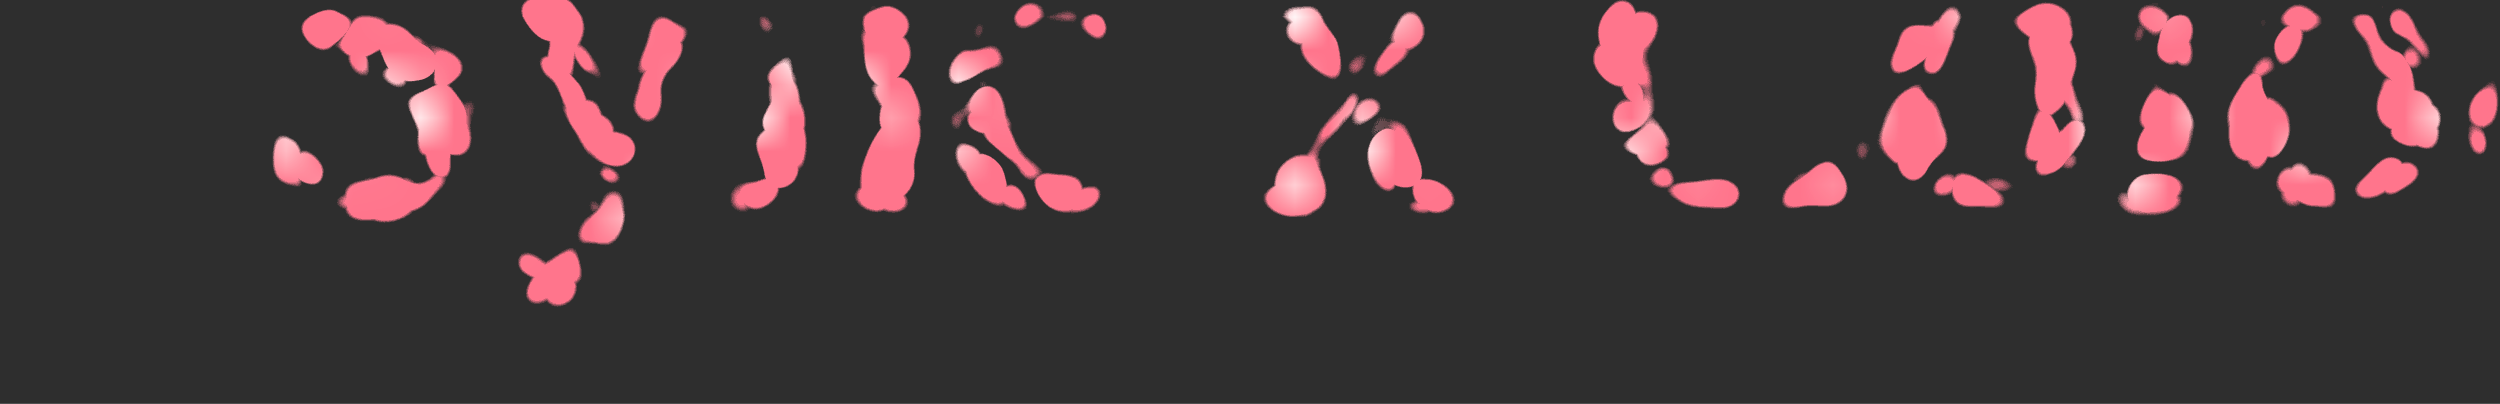
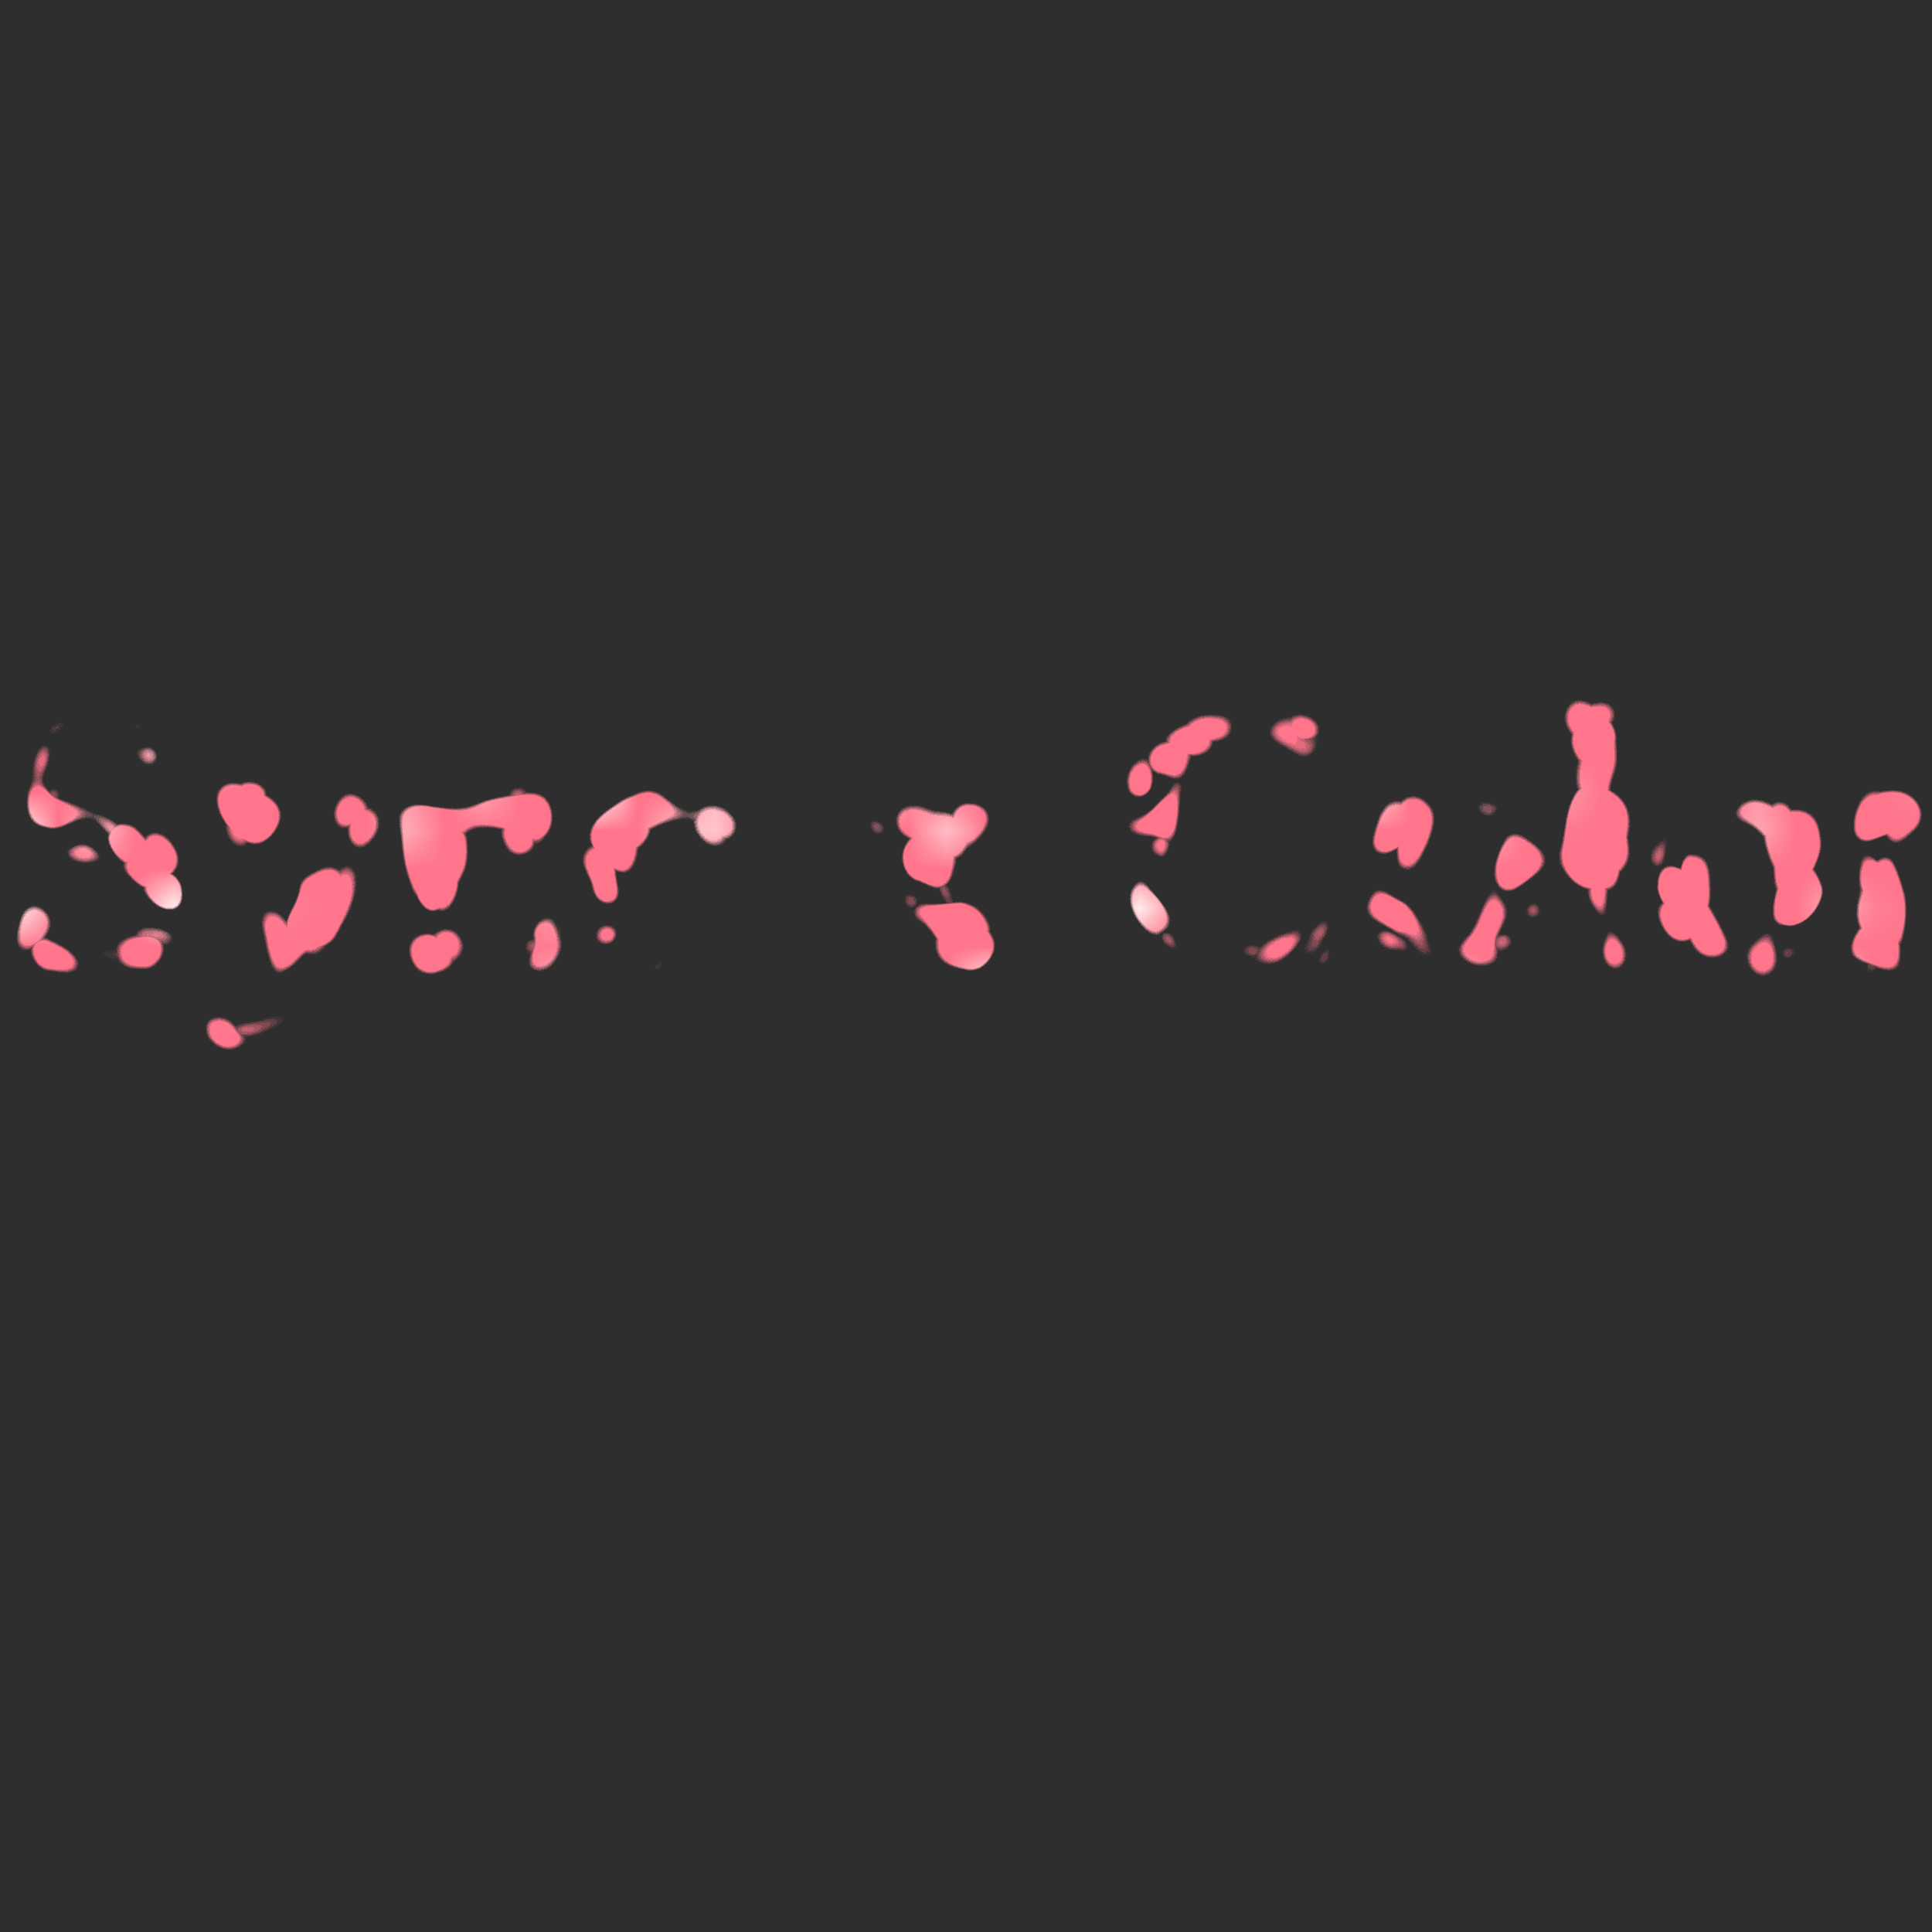
- <svg xmlns="http://www.w3.org/2000/svg" version="1.1" width="100%" height="100%">
+ <svg xmlns="http://www.w3.org/2000/svg" version="1.1" width="100%" height="100%" viewBox="0 0 500 500">
  <rect width="100%" height="100%" fill="#2e2e2e" />
  <filter id="filter" x="-20%" y="-20%" width="140%" height="140%" filterUnits="objectBoundingBox" primitiveUnits="userSpaceOnUse">
    <feGaussianBlur stdDeviation="5 5" in="SourceGraphic" edgeMode="none" result="blur" />
    <feTurbulence type="turbulence" baseFrequency="0.04 0.04" numOctaves="2" seed="2" stitchTiles="stitch" result="turbulence" />
    <feComposite in="turbulence" in2="blur" operator="in" result="composite" />
    <feColorMatrix type="matrix" values="1 0 0 0 0               0 1 0 0 0               0 0 1 0 0               0 0 0 40 -4" in="composite" result="colormatrix" />
    <feSpecularLighting surfaceScale="40" specularConstant="1" specularExponent="35" kernelUnitLength="10 10" lighting-color="#fff" in="turbulence" result="specularLighting">
      <feDistantLight azimuth="68" elevation="240" />
    </feSpecularLighting>
    <feFlood flood-color="hsl(350,100%,73%) " flood-opacity="1" result="flood" />
    <feComposite in="flood" in2="colormatrix" operator="in" result="composite2" />
    <feComposite in="specularLighting" in2="colormatrix" operator="in" result="composite1" />
    <feMerge result="merge1">
      <feMergeNode in="composite2" />
      <feMergeNode in="composite1" />
    </feMerge>
  </filter>
-   <text x="10%" y="50%" style="font-size: 11em; filter: url(#filter)">Sync x Colors</text>
+   <text x="0" y="50%" style="font-size: 8em; filter: url(#filter)">Sync x Colors</text>
</svg>
